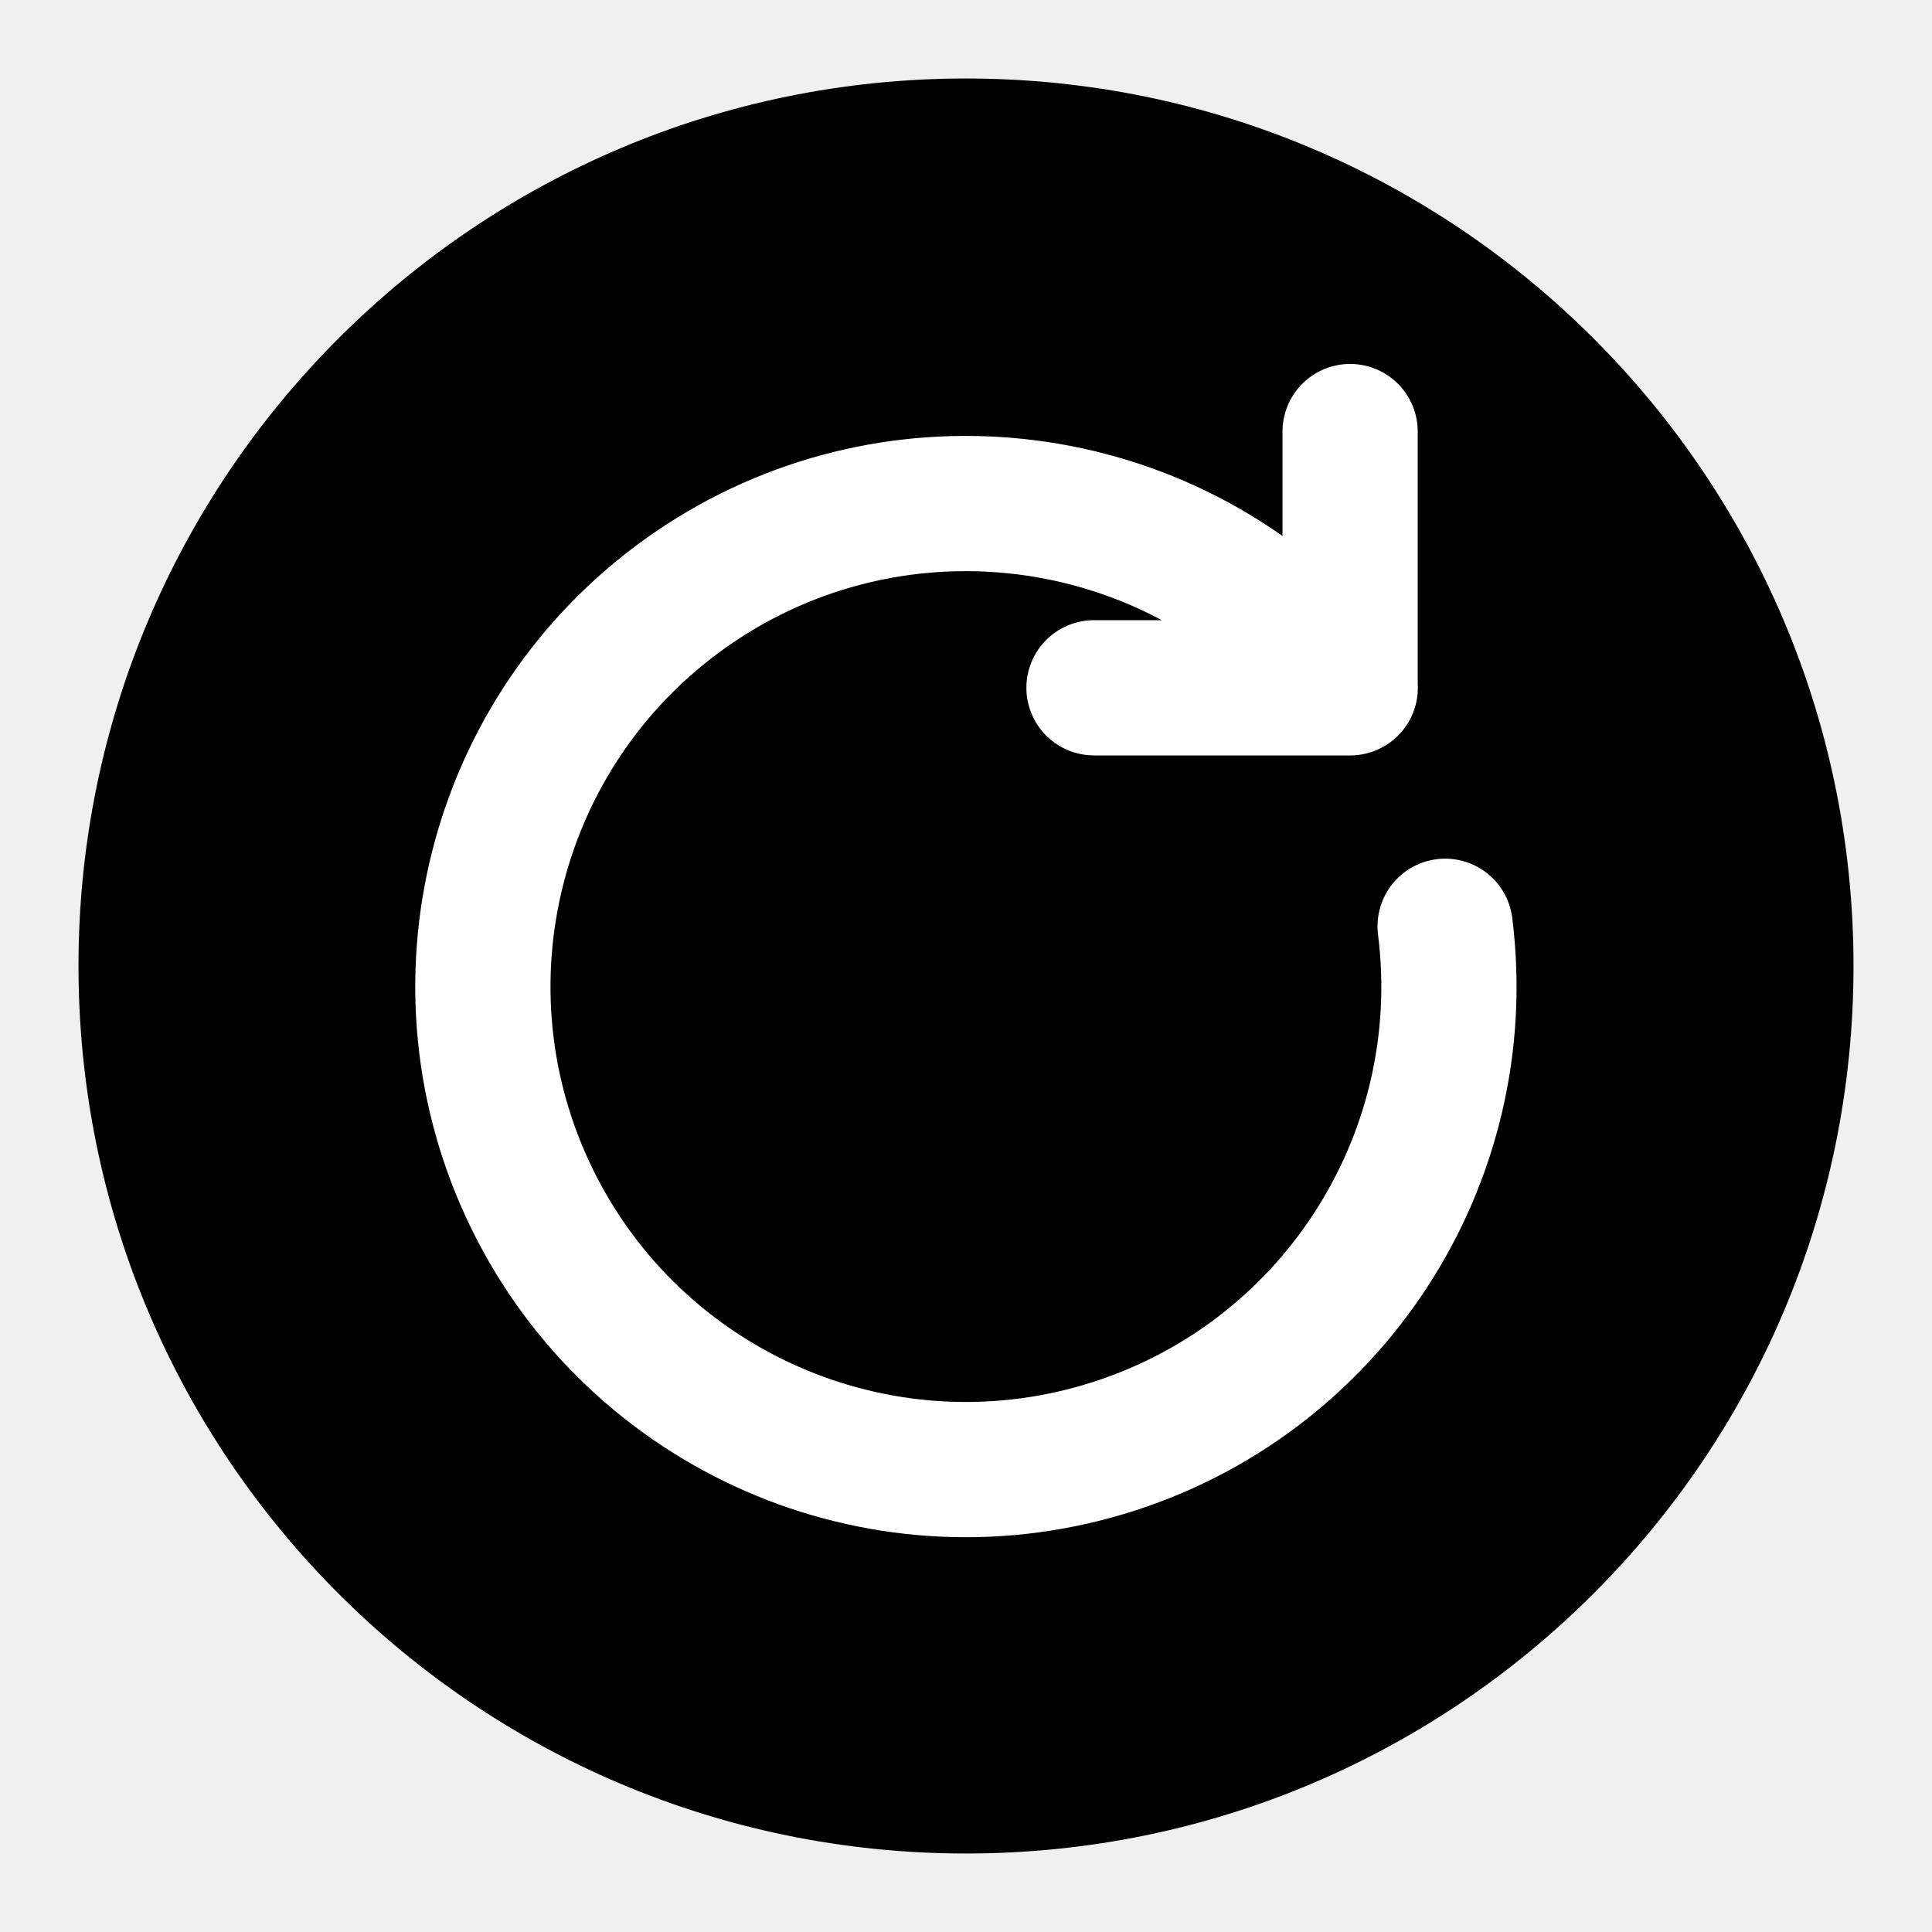
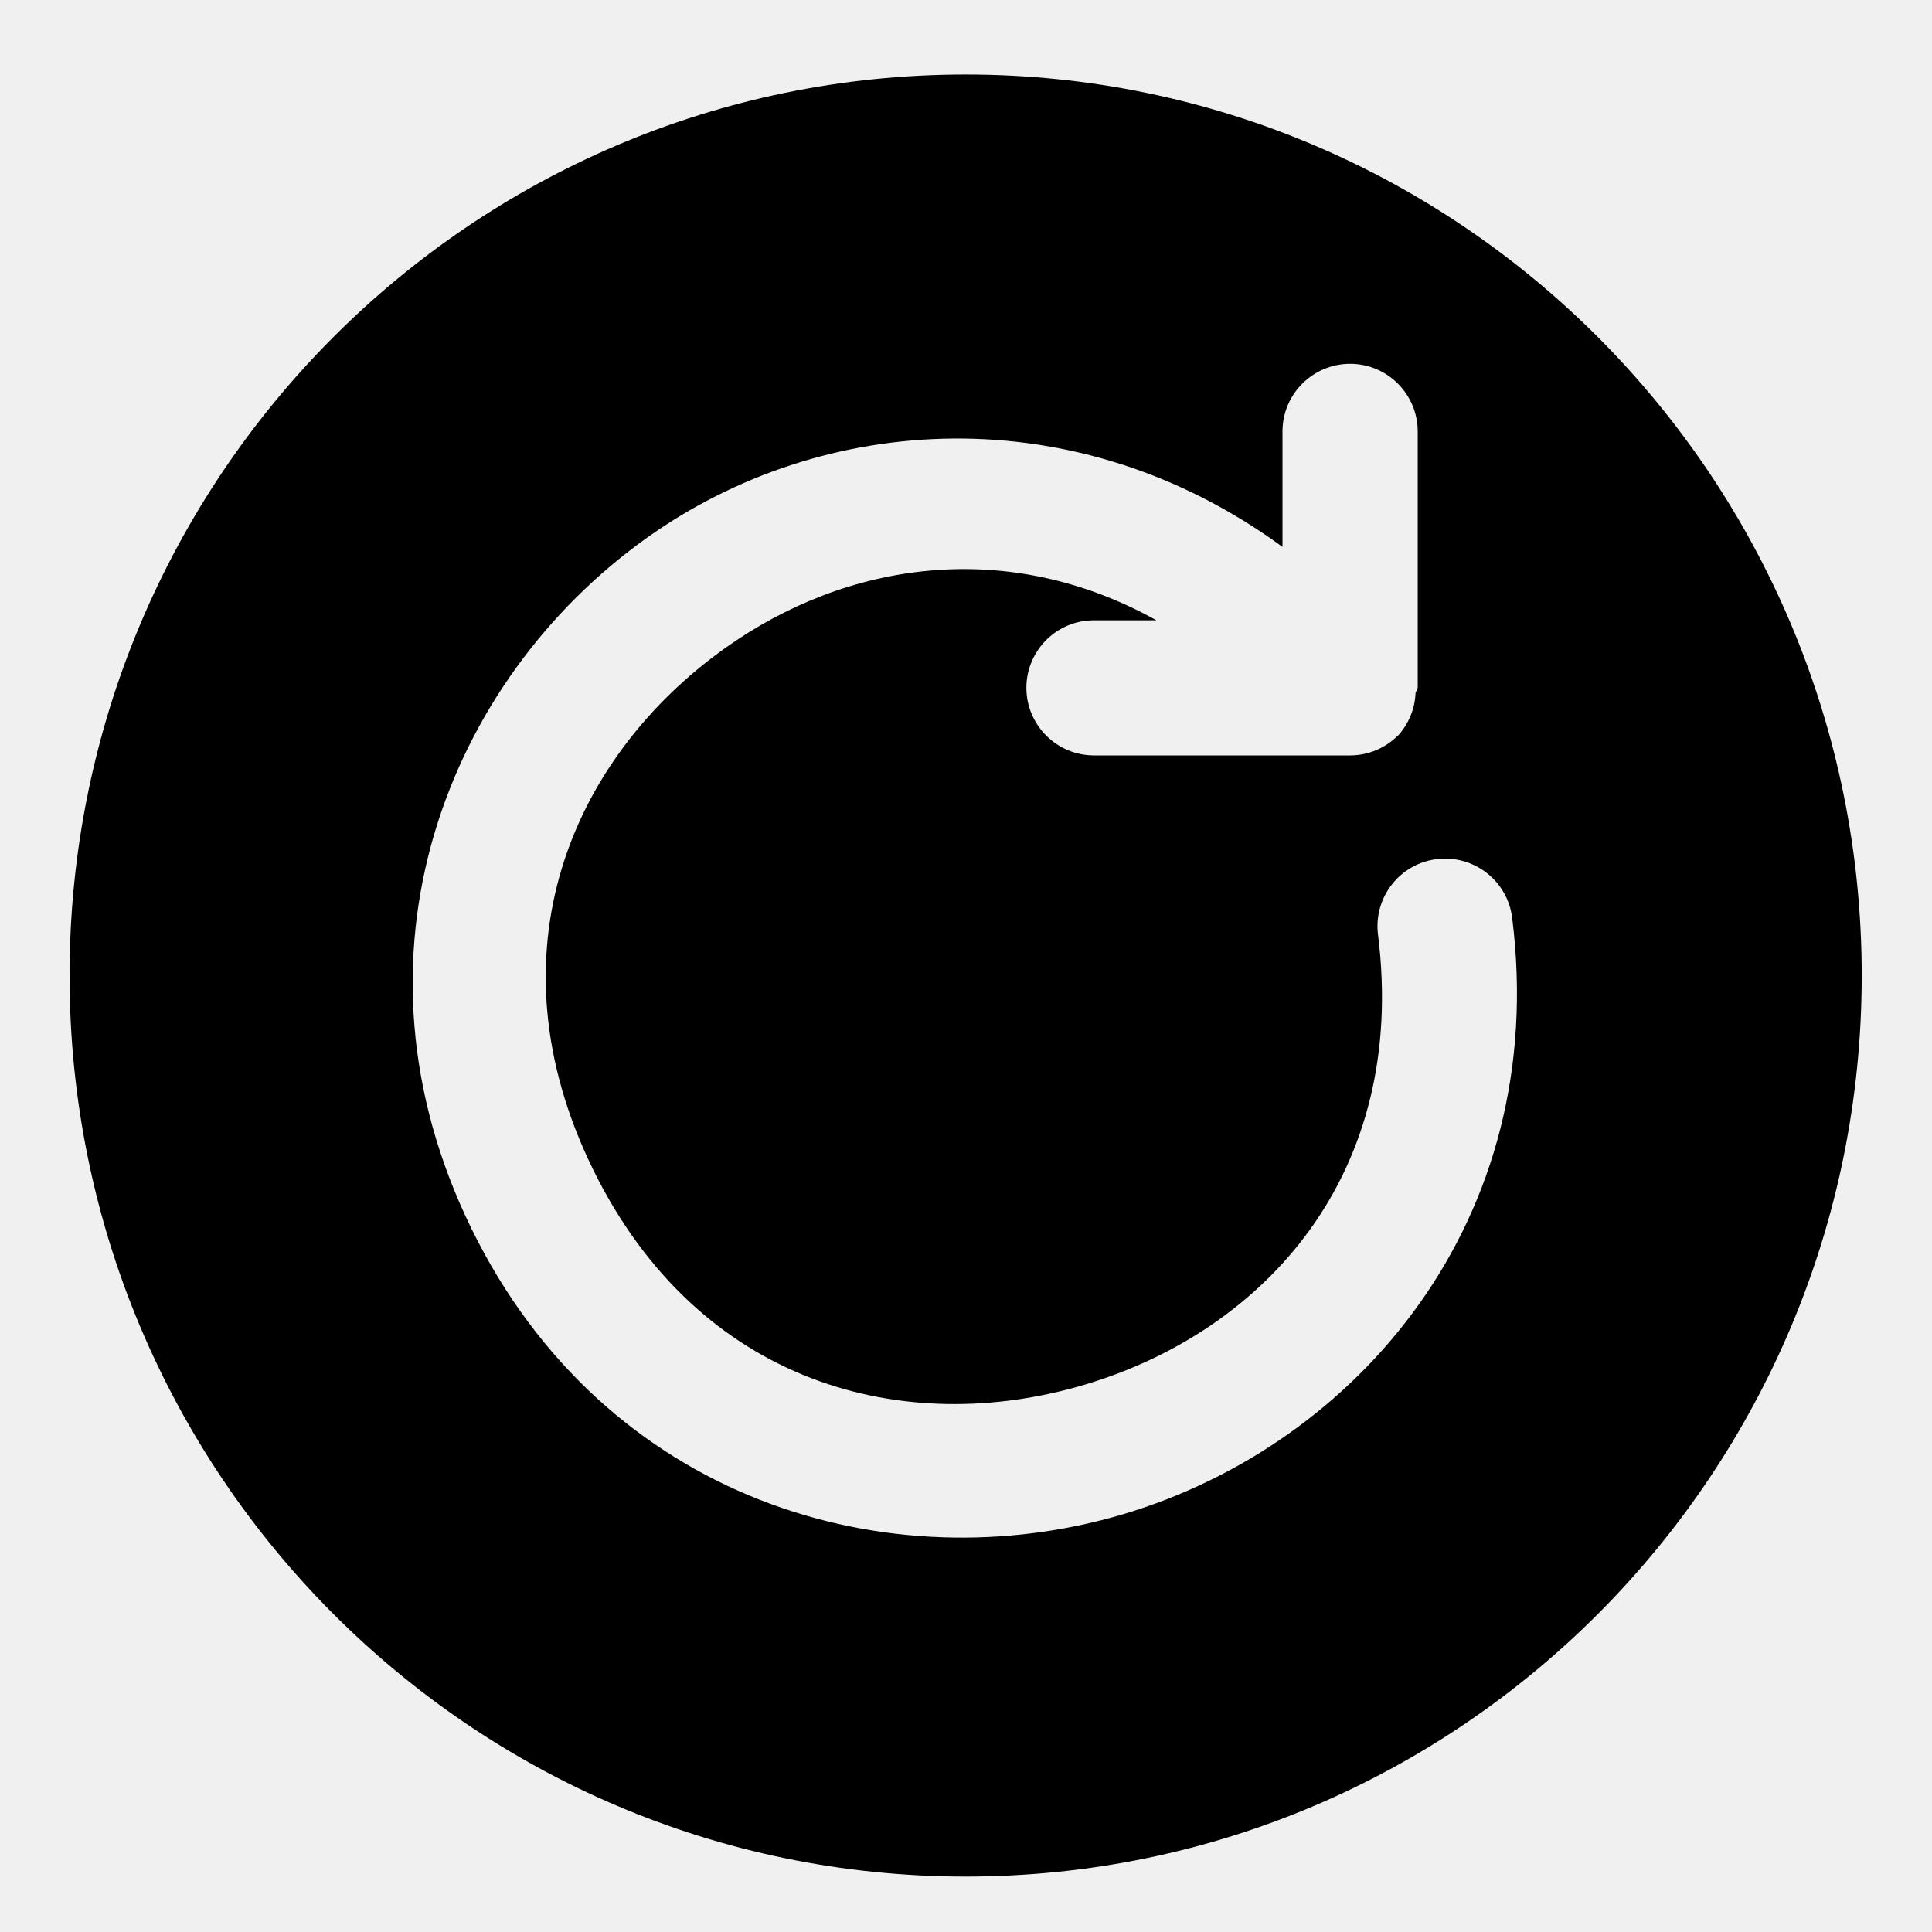
- <svg xmlns="http://www.w3.org/2000/svg" width="16" height="16" viewBox="0 0 16 16" fill="none">
-   <g clip-path="url(#clip0_3532_93841)">
-     <path fill="black" d="M8 0.65A7.35 7.35 0 1 1 0.65 8a7.35 7.35 0 0 1 14.7 0z" />
-     <path d="m11.182 5.696-0.354-0.354a4 4 0 1 0 1.14 2.329m-0.787-1.975h-2.121m2.121 0V3.574" stroke="white" stroke-width="1.12" stroke-linecap="round" stroke-linejoin="round" />
+ <svg xmlns="http://www.w3.org/2000/svg" width="16" height="16" viewBox="0 0 16 16" fill="none" version="1.1" id="svg3">
+   <g clip-path="url(#clip0_3532_93841)" id="g2">
+     <path d="M 7.996,0.617 C 3.898,0.618 0.577,3.958 0.576,8.078 0.576,12.199 3.898,15.54 7.996,15.541 12.095,15.541 15.418,12.2 15.418,8.078 15.417,3.957 12.094,0.617 7.996,0.617 Z m 3.186,2.396 c 0.309,7.756e-4 0.559,0.252 0.559,0.561 v 2.121 c -0.005,0.015 -0.011,0.029 -0.018,0.043 -0.005,0.131 -0.056,0.256 -0.145,0.354 0,0 -0.002,0 -0.002,0 -0.105,0.105 -0.247,0.164 -0.395,0.164 H 9.061 C 8.751,6.256 8.5,6.005 8.5,5.695 8.501,5.386 8.752,5.136 9.061,5.137 h 0.516 C 8.353,4.455 7.021,4.641 6,5.371 4.736,6.275 4.033,7.889 4.91,9.682 5.788,11.474 7.495,11.911 8.984,11.467 c 1.489,-0.444 2.677,-1.742 2.428,-3.727 -0.038,-0.307 0.179,-0.587 0.486,-0.625 0.307,-0.038 0.587,0.179 0.625,0.486 C 12.838,10.104 11.24,11.962 9.305,12.539 7.369,13.116 5.011,12.436 3.904,10.174 2.797,7.912 3.707,5.634 5.35,4.459 6.82,3.407 8.914,3.282 10.621,4.529 V 3.574 c -3.03e-4,-0.31 0.251,-0.561 0.561,-0.561 z" style="baseline-shift:baseline;display:inline;overflow:visible;vector-effect:none;fill:#000000;enable-background:accumulate;stop-color:#000000;stop-opacity:1" id="path13" />
  </g>
-   <defs>
+   <defs id="defs3">
    <clipPath id="clip0_3532_93841">
-       <path d="M0 0H16V16H0V0z" />
+       <path d="M0 0H16V16H0V0z" id="path3" />
    </clipPath>
  </defs>
</svg>
